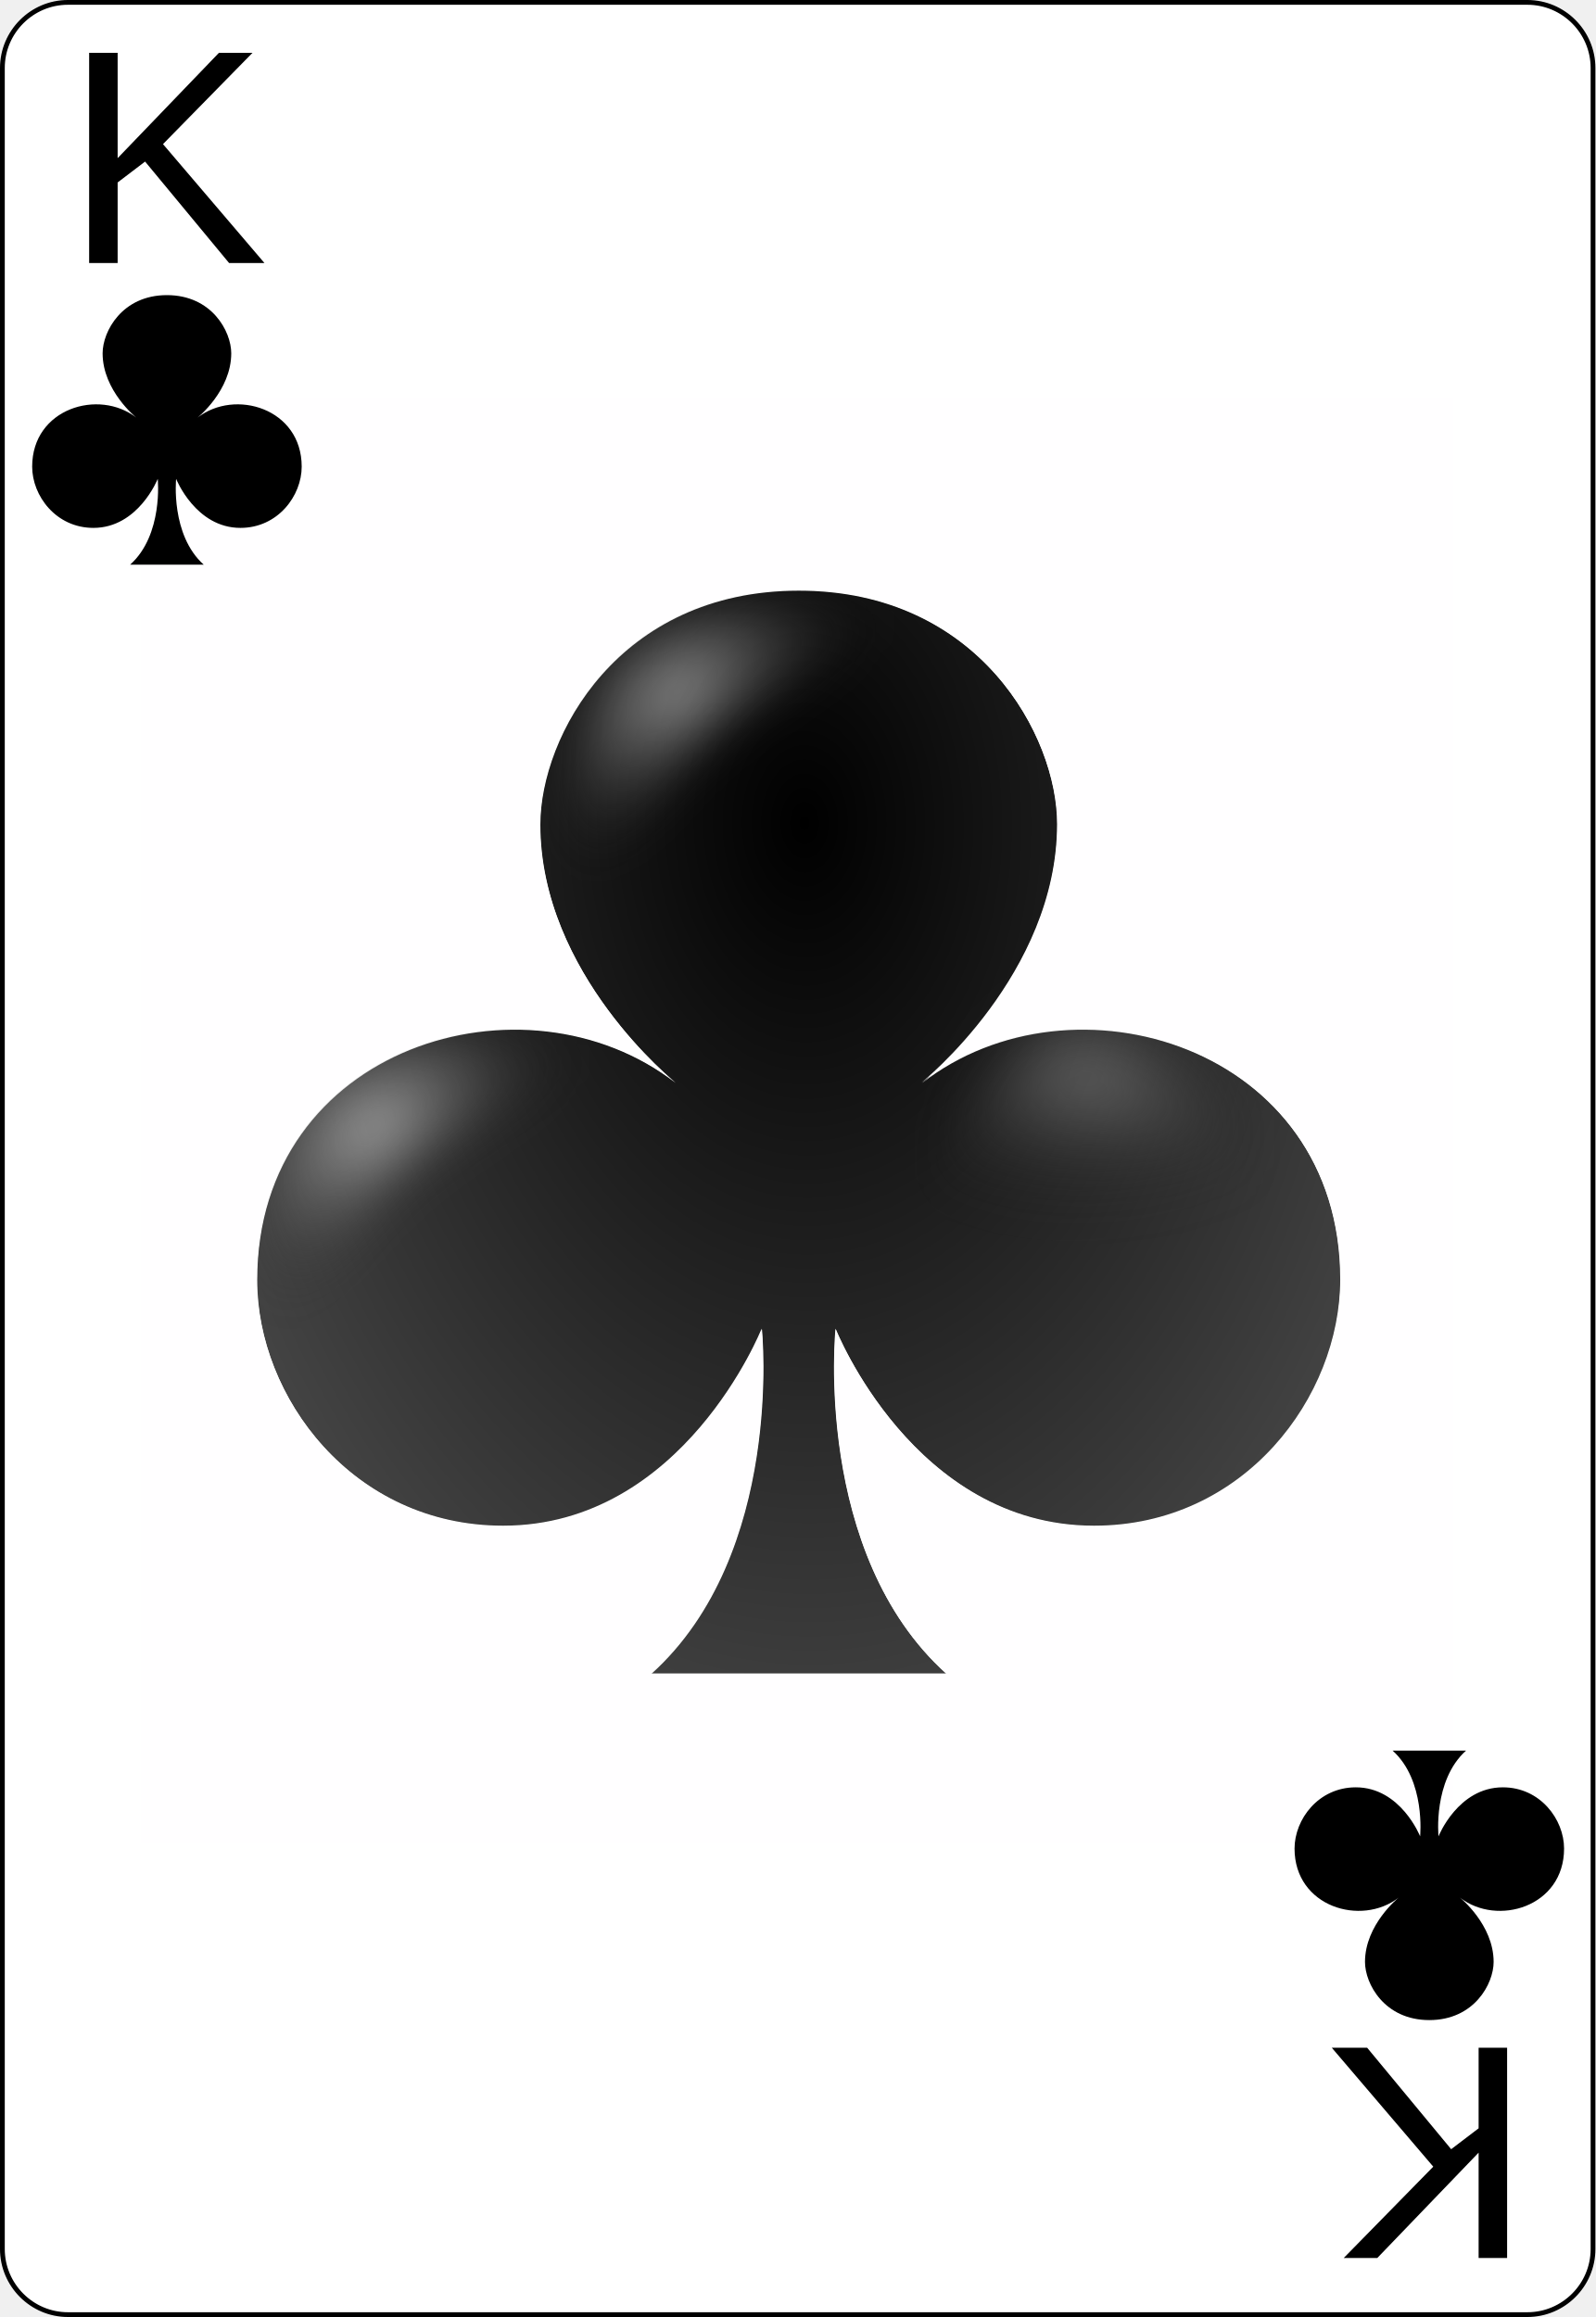
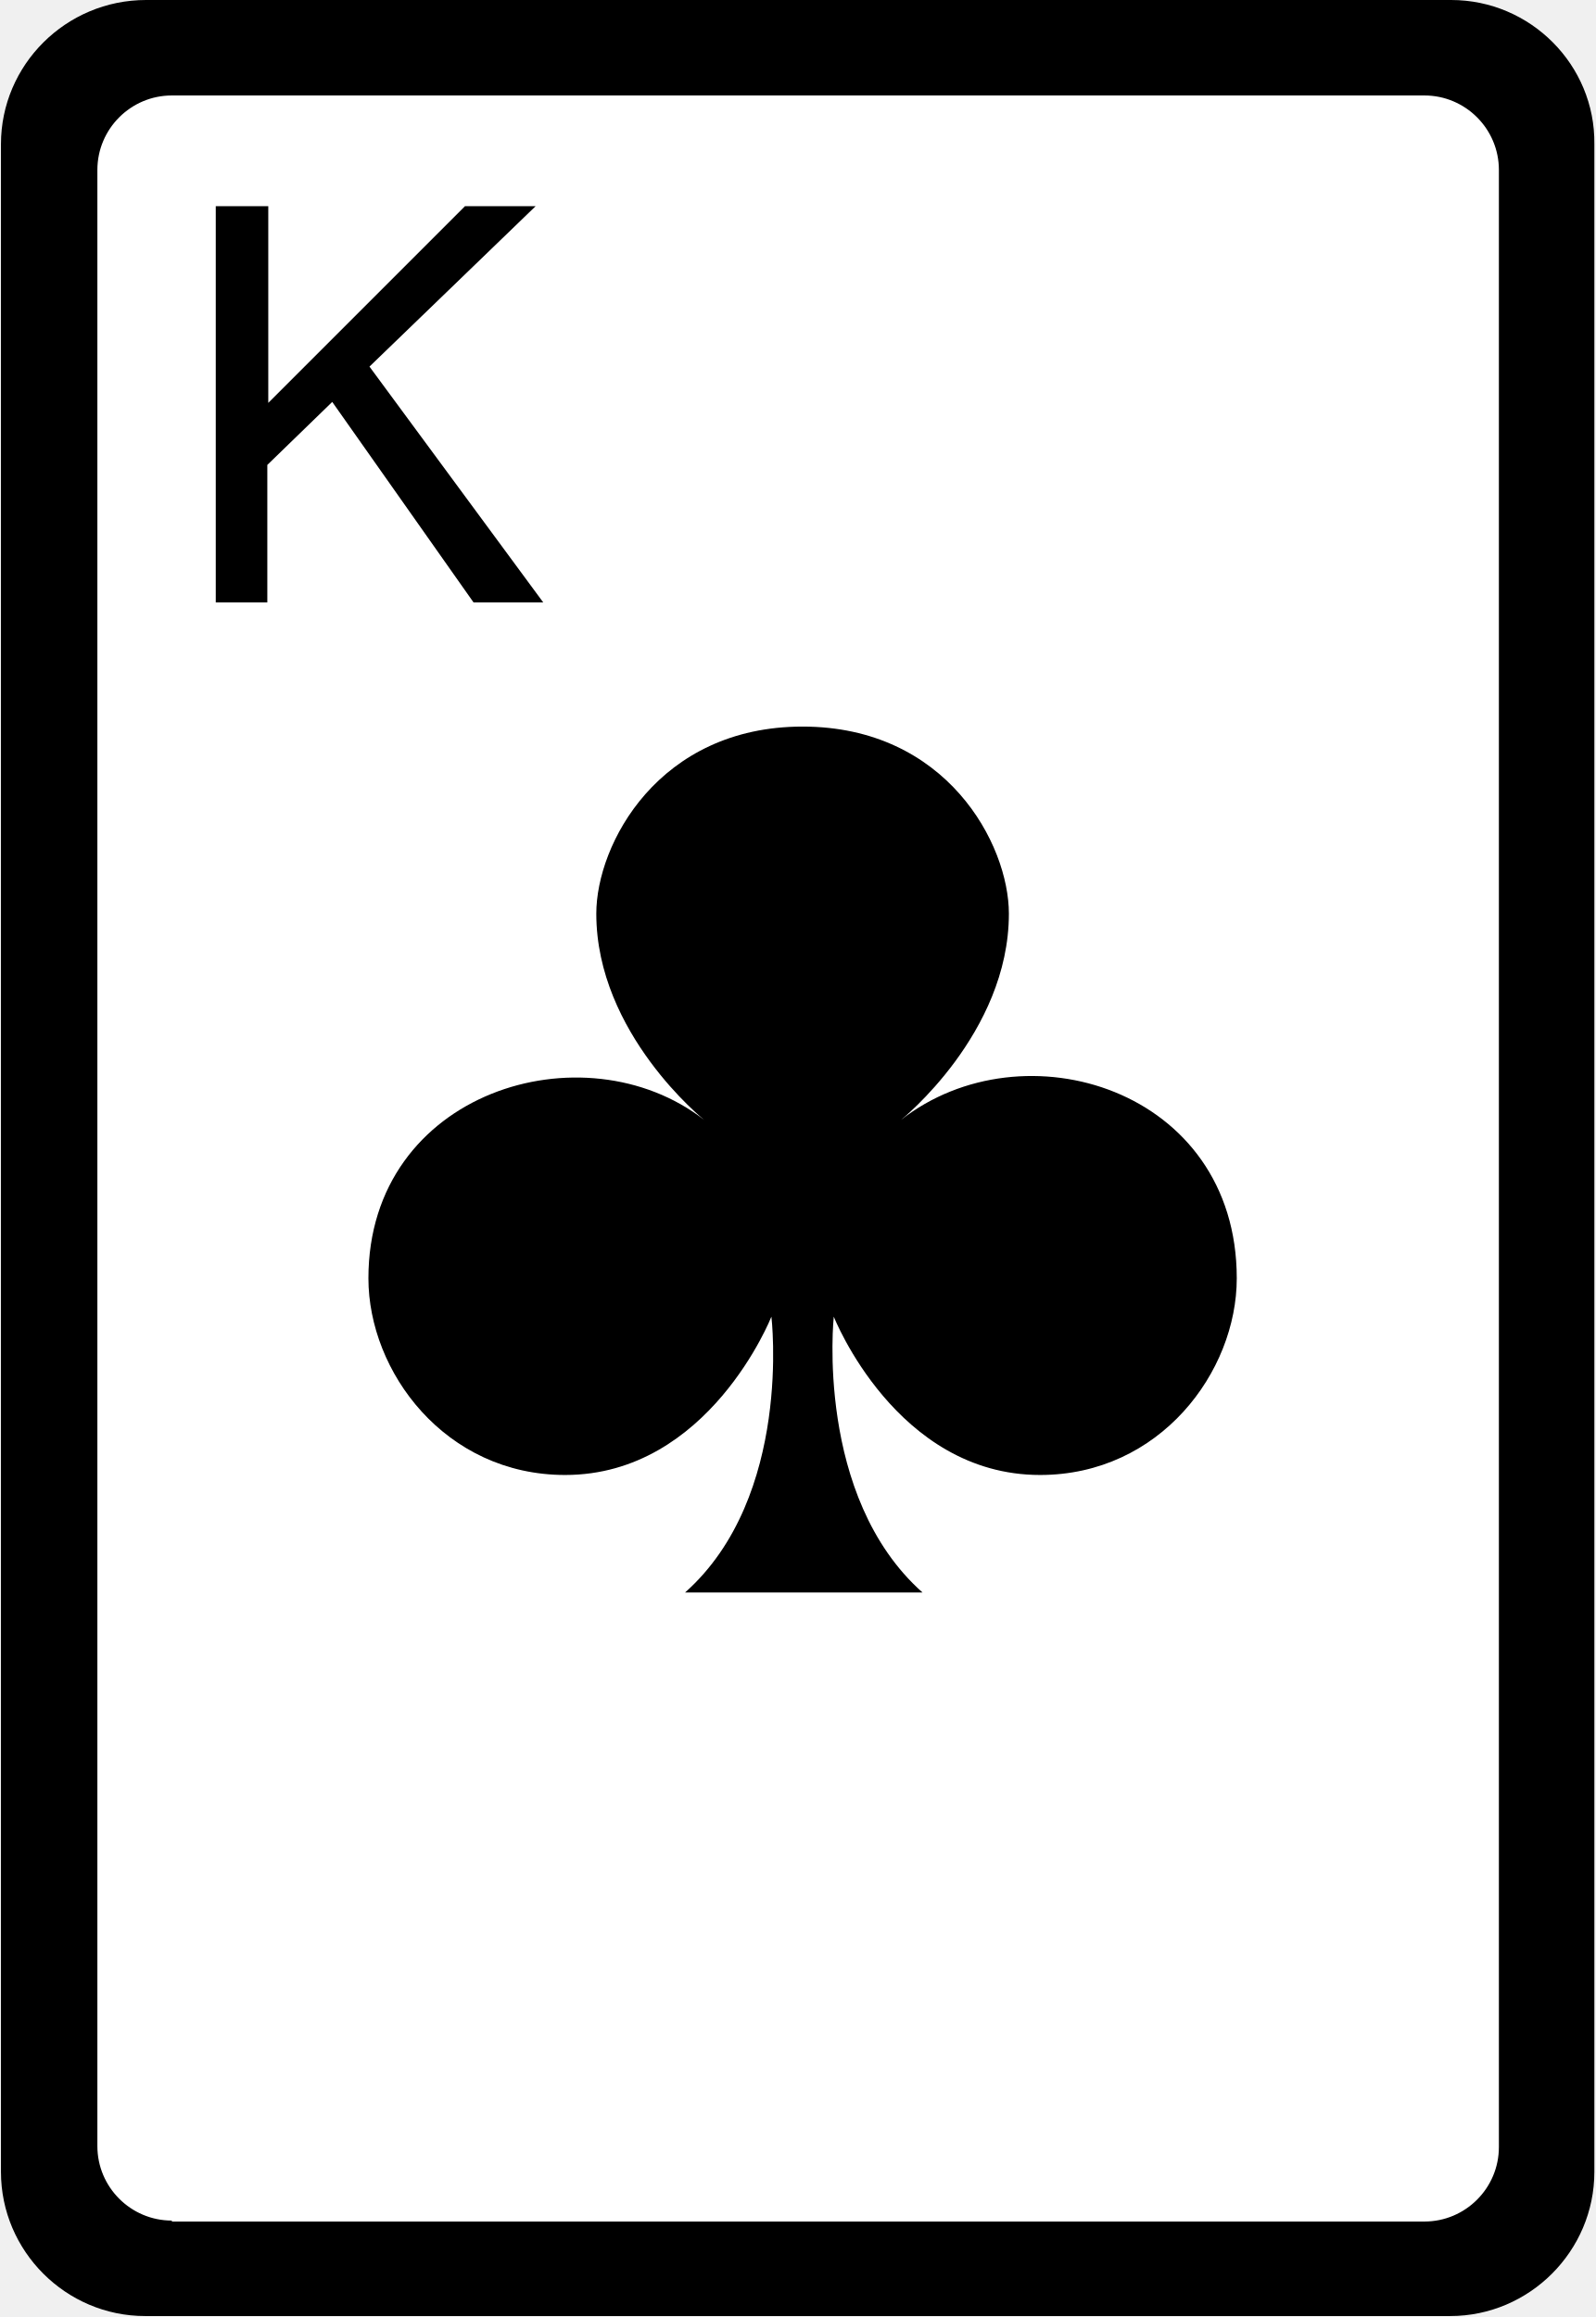
- <svg xmlns="http://www.w3.org/2000/svg" xmlns:xlink="http://www.w3.org/1999/xlink" width="167.087pt" height="242.667pt" viewBox="0 0 167.087 242.667" xml:space="preserve" id="svg2" version="1.1">
-   <defs id="defs41">
-     <radialGradient xlink:href="#linearGradient2984" id="radialGradient3760" cx="48.231" cy="18.138" fx="48.231" fy="18.138" r="9.5" gradientUnits="userSpaceOnUse" gradientTransform="matrix(-1.560526,0.01828294,-0.02684055,-2.290953,123.9838,58.80911)" />
-     <linearGradient id="linearGradient2984">
-       <stop style="stop-color:#000000;stop-opacity:1;" offset="0" id="stop2986" />
-       <stop style="stop-color:#000000;stop-opacity:0.656;" offset="1" id="stop2988" />
-     </linearGradient>
-     <radialGradient xlink:href="#linearGradient3784" id="radialGradient3792" cx="171.487" cy="511.223" fx="171.487" fy="511.223" r="81.903" gradientTransform="matrix(1.152989,-0.6739155,0.3948202,0.6754904,-233.6326,270.4008)" gradientUnits="userSpaceOnUse" />
-     <linearGradient id="linearGradient3784">
-       <stop style="stop-color:#ffffff;stop-opacity:0.534;" offset="0" id="stop3786" />
-       <stop style="stop-color:#000000;stop-opacity:0;" offset="1" id="stop3788" />
-     </linearGradient>
-     <filter color-interpolation-filters="sRGB" id="filter3834" x="-0.139" width="1.279" y="-0.162" height="1.325">
-       <feGaussianBlur stdDeviation="9.511" id="feGaussianBlur3836" />
-     </filter>
-     <radialGradient r="81.903" fy="511.223" fx="171.487" cy="511.223" cx="171.487" gradientTransform="matrix(1.152989,-0.6739155,0.3948202,0.6754904,-233.6326,270.4008)" gradientUnits="userSpaceOnUse" id="radialGradient3855" xlink:href="#linearGradient3784-4" />
-     <linearGradient id="linearGradient3784-4">
-       <stop style="stop-color:#ffffff;stop-opacity:0.519;" offset="0" id="stop3786-8" />
-       <stop style="stop-color:#000000;stop-opacity:0;" offset="1" id="stop3788-6" />
-     </linearGradient>
-     <filter color-interpolation-filters="sRGB" id="filter3834-6" x="-0.139" width="1.279" y="-0.162" height="1.325">
-       <feGaussianBlur stdDeviation="9.511" id="feGaussianBlur3836-6" />
-     </filter>
-     <radialGradient r="81.903" fy="461.841" fx="181.694" cy="461.841" cx="181.694" gradientTransform="matrix(1.152989,-0.6739155,0.3948202,0.6754904,-233.6326,270.4008)" gradientUnits="userSpaceOnUse" id="radialGradient3916" xlink:href="#linearGradient3784-3" />
-     <linearGradient id="linearGradient3784-3">
-       <stop style="stop-color:#ffffff;stop-opacity:0.702;" offset="0" id="stop3786-86" />
-       <stop style="stop-color:#000000;stop-opacity:0;" offset="1" id="stop3788-2" />
-     </linearGradient>
-     <filter color-interpolation-filters="sRGB" id="filter3834-7" x="-0.139" width="1.279" y="-0.162" height="1.325">
-       <feGaussianBlur stdDeviation="9.511" id="feGaussianBlur3836-0" />
-     </filter>
-   </defs>
-   <g id="Layer_x0020_1" style="fill-rule:nonzero;clip-rule:nonzero;stroke:#000000;stroke-miterlimit:4;">
-     <path style="fill:#FFFFFF;stroke-width:0.5;" d="M166.837,235.548c0,3.777-3.087,6.869-6.871,6.869H7.111c-3.775,0-6.861-3.092-6.861-6.869V7.12C0.25,3.343,3.336,0.25,7.111,0.25h152.855    c3.784,0,6.871,3.093,6.871,6.87v228.428z" id="path5" />
-     <g style="stroke:none;" id="g7">
-       <g id="g9">
- 				
- 			</g>
-     </g>
-     <g id="g15">
- 			
- 		</g>
-     <g id="g19">
- 			
- 		</g>
-     <g style="stroke:none;" id="g23">
-       <g id="g25">
- 				
- 			</g>
-     </g>
-     <g style="stroke:none;" id="g31">
-       <g id="g33">
- 				
- 			</g>
-     </g>
+ <svg xmlns="http://www.w3.org/2000/svg" version="1.1" id="svg2" x="0px" y="0px" viewBox="0 0 167.1 242.7" style="enable-background:new 0 0 167.1 242.7;" xml:space="preserve">
+   <style type="text/css">
+ 	.st0{fill:#FFFFFF;}
+ </style>
+   <path class="st0" d="M15,237.3c-4.5,0-8.1-3.6-8.1-8.1V13.4c0-4.5,3.6-8.1,8.1-8.1h136.8c4.5,0,8.1,3.6,8.1,8.1v215.8  c0,4.5-3.6,8.1-8.1,8.1H15z" />
+   <path d="M152,0h-0.1H15.4h-0.1C6.9,0,0.1,6.8,0.1,15.1v212.4c0,8.3,6.8,15.1,15.1,15.1h0.1h136.5h0.1c8.3,0,15.1-6.8,15.1-15.1V15.1  C167.1,6.8,160.3,0,152,0z M18,232.6c-4.3,0-7.8-3.5-7.8-7.8V17.8c0-4.3,3.5-7.8,7.8-7.8h131.2c4.3,0,7.8,3.5,7.8,7.8v207.1  c0,4.3-3.5,7.8-7.8,7.8H18z" />
+   <g id="layer1-1-4-8" transform="matrix(2.512578,0,0,2.512578,-36.78839,-1.531116)">
+     <path id="cl-9-8" d="M52.2,47.3c0,0,4.5-3.6,4.5-8.6c0-2.9-2.6-7.8-8.6-7.8s-8.6,4.9-8.6,7.8   c0,5,4.5,8.6,4.5,8.6c-5-3.9-14-1.2-14,6.6c0,3.9,3.2,8.2,8.2,8.2c6,0,8.6-6.6,8.6-6.6S47.7,63,43.2,67h9.9   c-4.5-4-3.7-11.5-3.7-11.5s2.6,6.6,8.6,6.6c5,0,8.2-4.3,8.2-8.2C66.2,46,57.3,43.3,52.2,47.3z" />
  </g>
-   <text xml:space="preserve" style="font-size:32px;font-style:normal;font-weight:normal;line-height:125%;letter-spacing:0px;word-spacing:0px;fill:#000000;fill-opacity:1;stroke:none;font-family:Bitstream Vera Sans" x="6.711" y="27.548" id="text3788">
-     <tspan id="tspan3790" x="6.711" y="27.548" style="font-style:normal;font-variant:normal;font-weight:normal;font-stretch:normal;font-family:Arial;-inkscape-font-specification:Arial">K</tspan>
-   </text>
-   <g transform="matrix(0.206146,0,0,0.206146,8.870546,16.51276)" id="g3804">
-     <g id="layer1-1" transform="matrix(28.96992,0,0,28.96992,-1031.537,-187.3767)">
-       <path style="fill:url(#radialGradient3760);fill-opacity:1" d="m 50.291,22.698 c 0,0 2.375,-1.9 2.375,-4.534 0,-1.542 -1.369,-4.102 -4.534,-4.102 -3.165,0 -4.534,2.561 -4.534,4.102 0,2.634 2.375,4.534 2.375,4.534 -2.638,-2.055 -7.341,-0.652 -7.341,3.455 0,2.056 1.68,4.318 4.318,4.318 3.165,0 4.534,-3.455 4.534,-3.455 0,0 0.402,3.938 -1.943,6.046 h 5.182 c -2.345,-2.107 -1.943,-6.046 -1.943,-6.046 0,0 1.369,3.455 4.534,3.455 2.639,0 4.318,-2.263 4.318,-4.318 0,-4.107 -4.703,-5.51 -7.341,-3.455 z" id="cl" />
-     </g>
-     <path transform="matrix(1.109126,0,0,1.207169,-37.34915,-111.3423)" id="path3762" d="m 117.301,604.266 c 0,0 -8.068,-94.95 22.857,-122.857 34.761,-31.369 140,-11.429 140,-11.429 0,0 -71.54,24.838 -100,48.571 -27.21,22.692 -62.857,85.714 -62.857,85.714 z" style="fill:url(#radialGradient3792);fill-opacity:1;stroke:none;filter:url(#filter3834)" />
-     <path transform="matrix(1.109126,0,0,1.207169,117.2523,-332.2654)" id="path3762-6" d="m 117.301,604.266 c 0,0 -8.068,-94.95 22.857,-122.857 34.761,-31.369 140,-11.429 140,-11.429 0,0 -71.54,24.838 -100,48.571 -27.21,22.692 -62.857,85.714 -62.857,85.714 z" style="fill:url(#radialGradient3855);fill-opacity:1;stroke:none;filter:url(#filter3834-6)" />
-     <path transform="matrix(1.142038,0.7029084,-0.8418848,1.367838,729.3719,-305.0747)" id="path3762-7" d="m 117.301,604.266 c 0,0 -8.068,-94.95 22.857,-122.857 34.761,-31.369 140,-11.429 140,-11.429 0,0 -71.54,24.838 -100,48.571 -27.21,22.692 -62.857,85.714 -62.857,85.714 z" style="fill:url(#radialGradient3916);fill-opacity:1;stroke:none;filter:url(#filter3834-7)" />
-     <path id="rect3015" d="m 28.356,122.025 0,734.281 667.156,0 0,-734.281 -667.156,0 z m 334.281,97.625 c 91.69,0 131.375,74.172 131.375,118.844 0,76.307 -68.812,131.344 -68.812,131.344 76.423,-59.533 212.656,-18.886 212.656,100.094 0,59.533 -48.642,125.094 -125.094,125.094 -91.69,0 -131.344,-100.094 -131.344,-100.094 0,0 -11.653,114.117 56.281,175.156 l -150.125,0 c 67.934,-61.069 56.312,-175.156 56.312,-175.156 0,0 -39.654,100.094 -131.344,100.094 -76.423,0 -125.094,-65.532 -125.094,-125.094 0,-118.979 136.234,-159.627 212.656,-100.094 0,0 -68.812,-55.037 -68.812,-131.344 0,-44.643 39.654,-118.844 131.344,-118.844 z" style="fill:#fffeff;fill-opacity:1;fill-rule:nonzero;stroke:none" />
-   </g>
-   <g transform="matrix(1.485651,0,0,1.485651,-54.02466,10.01807)" id="layer1-1-4">
-     <path id="cl-9" d="m 50.291,22.698 c 0,0 2.375,-1.9 2.375,-4.534 0,-1.542 -1.369,-4.102 -4.534,-4.102 -3.165,0 -4.534,2.561 -4.534,4.102 0,2.634 2.375,4.534 2.375,4.534 -2.638,-2.055 -7.341,-0.652 -7.341,3.455 0,2.056 1.68,4.318 4.318,4.318 3.165,0 4.534,-3.455 4.534,-3.455 0,0 0.402,3.938 -1.943,6.046 h 5.182 c -2.345,-2.107 -1.943,-6.046 -1.943,-6.046 0,0 1.369,3.455 4.534,3.455 2.639,0 4.318,-2.263 4.318,-4.318 0,-4.107 -4.703,-5.51 -7.341,-3.455 z" style="fill:#000000" />
-   </g>
-   <text xml:space="preserve" style="font-size:32px;font-style:normal;font-weight:normal;line-height:125%;letter-spacing:0px;word-spacing:0px;fill:#000000;fill-opacity:1;stroke:none;font-family:Bitstream Vera Sans" x="-160.464" y="-214.467" id="text3788-8" transform="scale(-1,-1)">
-     <tspan id="tspan3790-7" x="-160.464" y="-214.467" style="font-style:normal;font-variant:normal;font-weight:normal;font-stretch:normal;font-family:Arial;-inkscape-font-specification:Arial">K</tspan>
-   </text>
-   <g transform="matrix(-1.485651,0,0,-1.485651,221.1992,232.4618)" id="layer1-1-4-1">
-     <path id="cl-9-7" d="m 50.291,22.698 c 0,0 2.375,-1.9 2.375,-4.534 0,-1.542 -1.369,-4.102 -4.534,-4.102 -3.165,0 -4.534,2.561 -4.534,4.102 0,2.634 2.375,4.534 2.375,4.534 -2.638,-2.055 -7.341,-0.652 -7.341,3.455 0,2.056 1.68,4.318 4.318,4.318 3.165,0 4.534,-3.455 4.534,-3.455 0,0 0.402,3.938 -1.943,6.046 h 5.182 c -2.345,-2.107 -1.943,-6.046 -1.943,-6.046 0,0 1.369,3.455 4.534,3.455 2.639,0 4.318,-2.263 4.318,-4.318 0,-4.107 -4.703,-5.51 -7.341,-3.455 z" style="fill:#000000" />
+   <g>
+     <path d="M22.6,63.1V21.6h5.5v20.6l20.6-20.6h7.4L38.7,38.4l18.2,24.7h-7.3l-14.8-21l-6.8,6.6v14.4H22.6z" />
  </g>
</svg>
